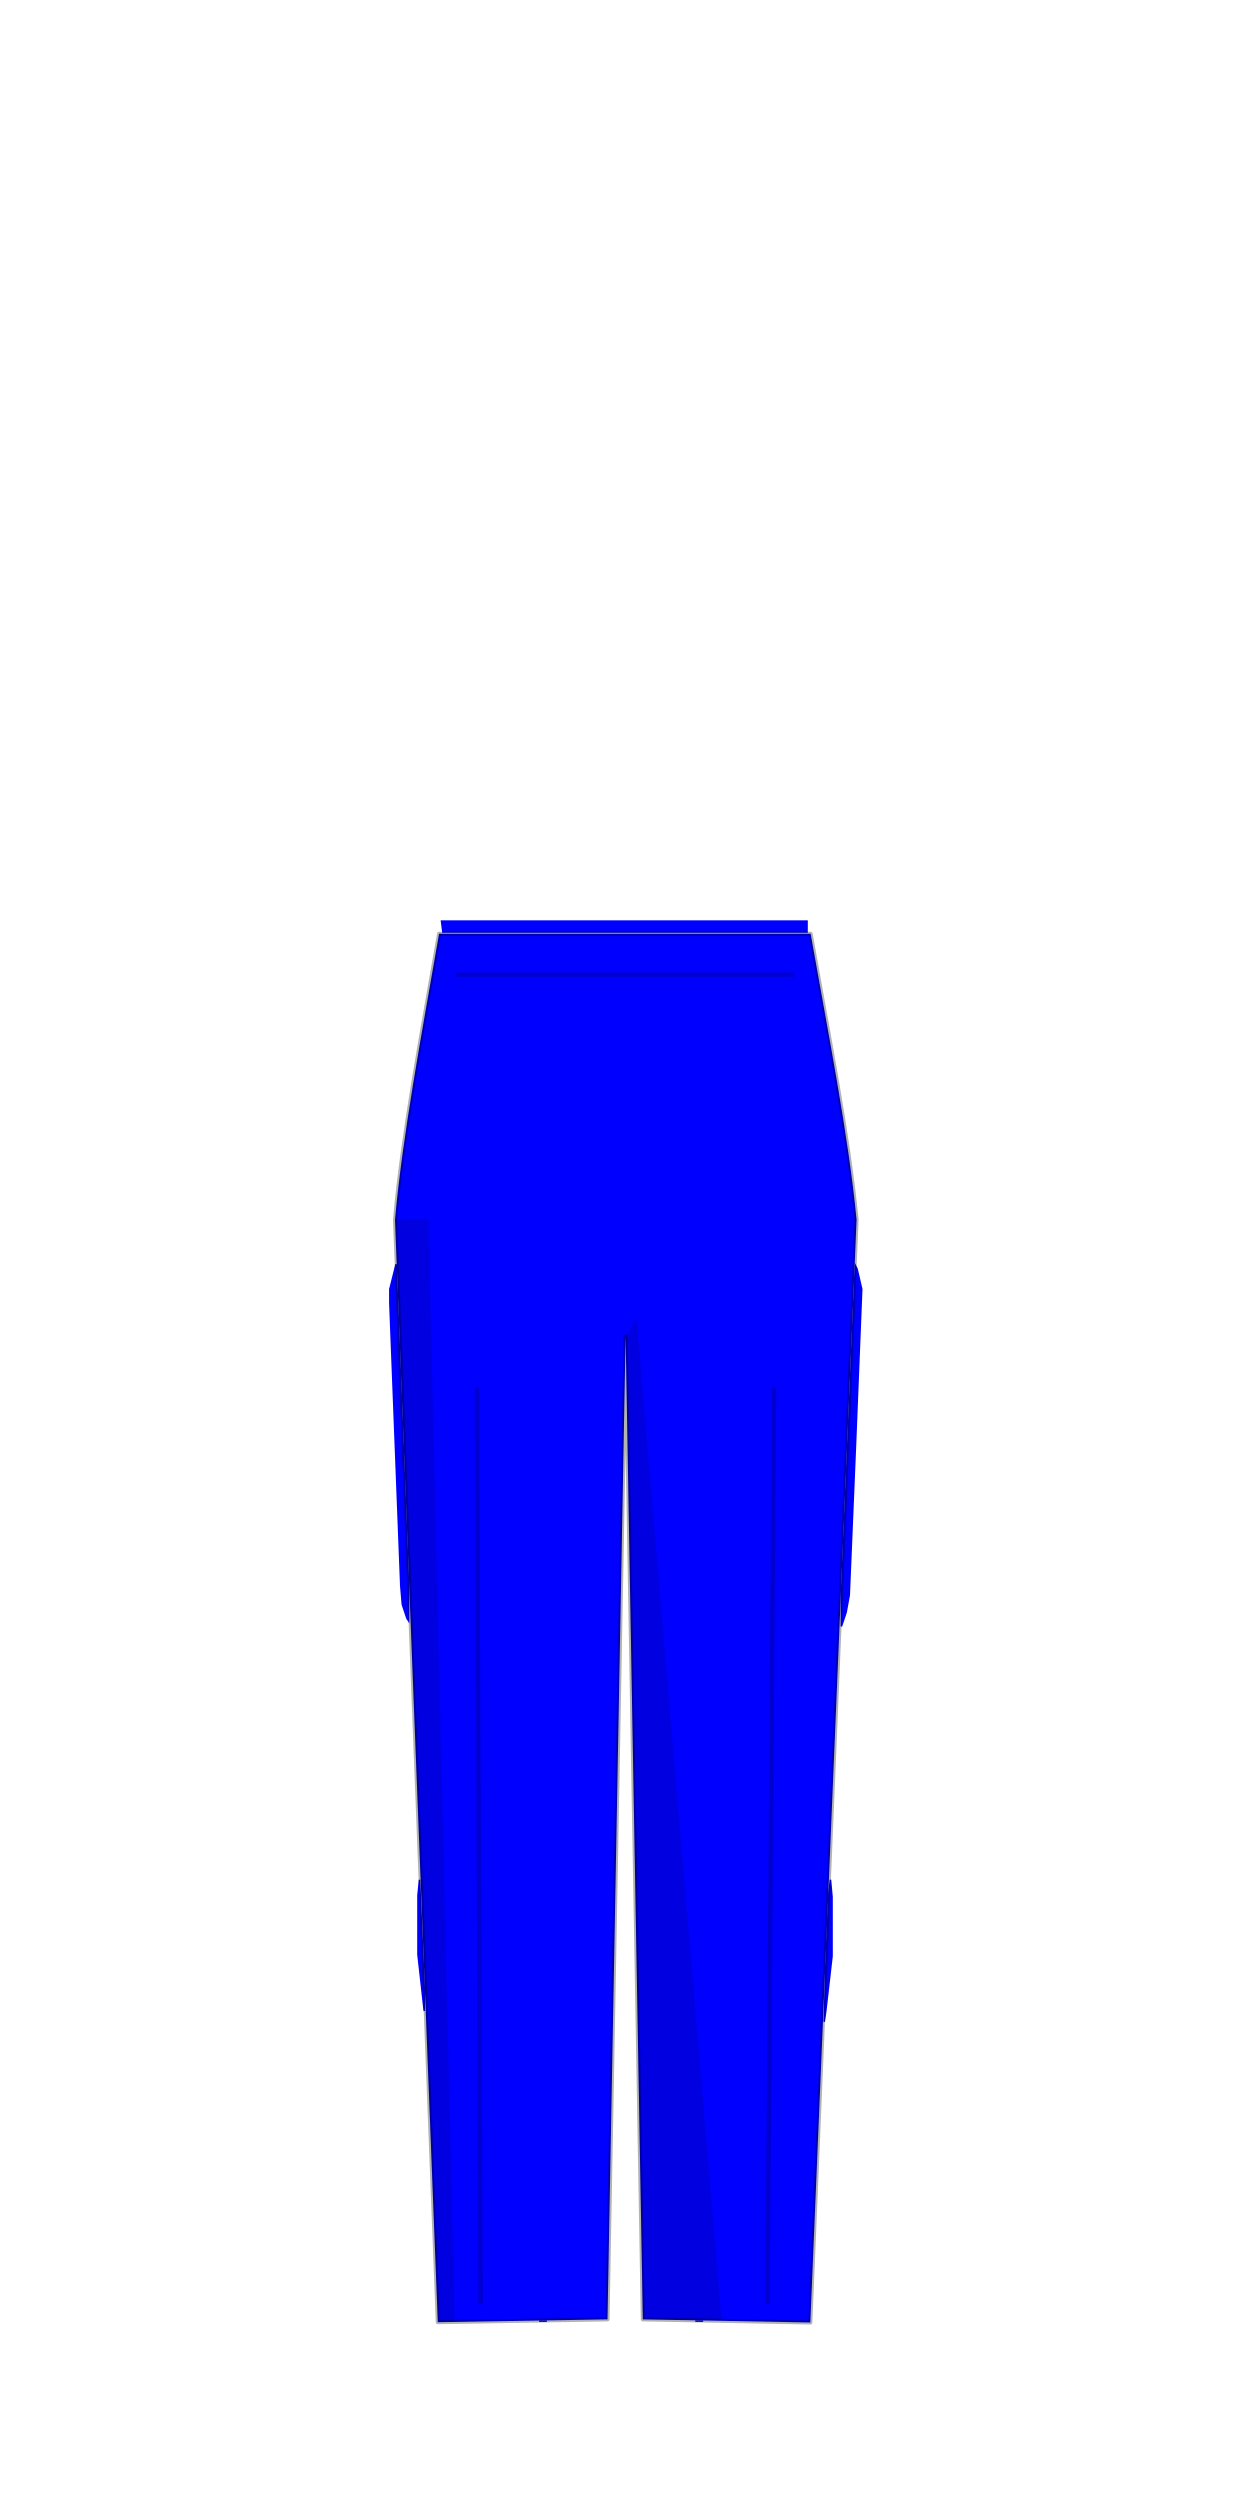
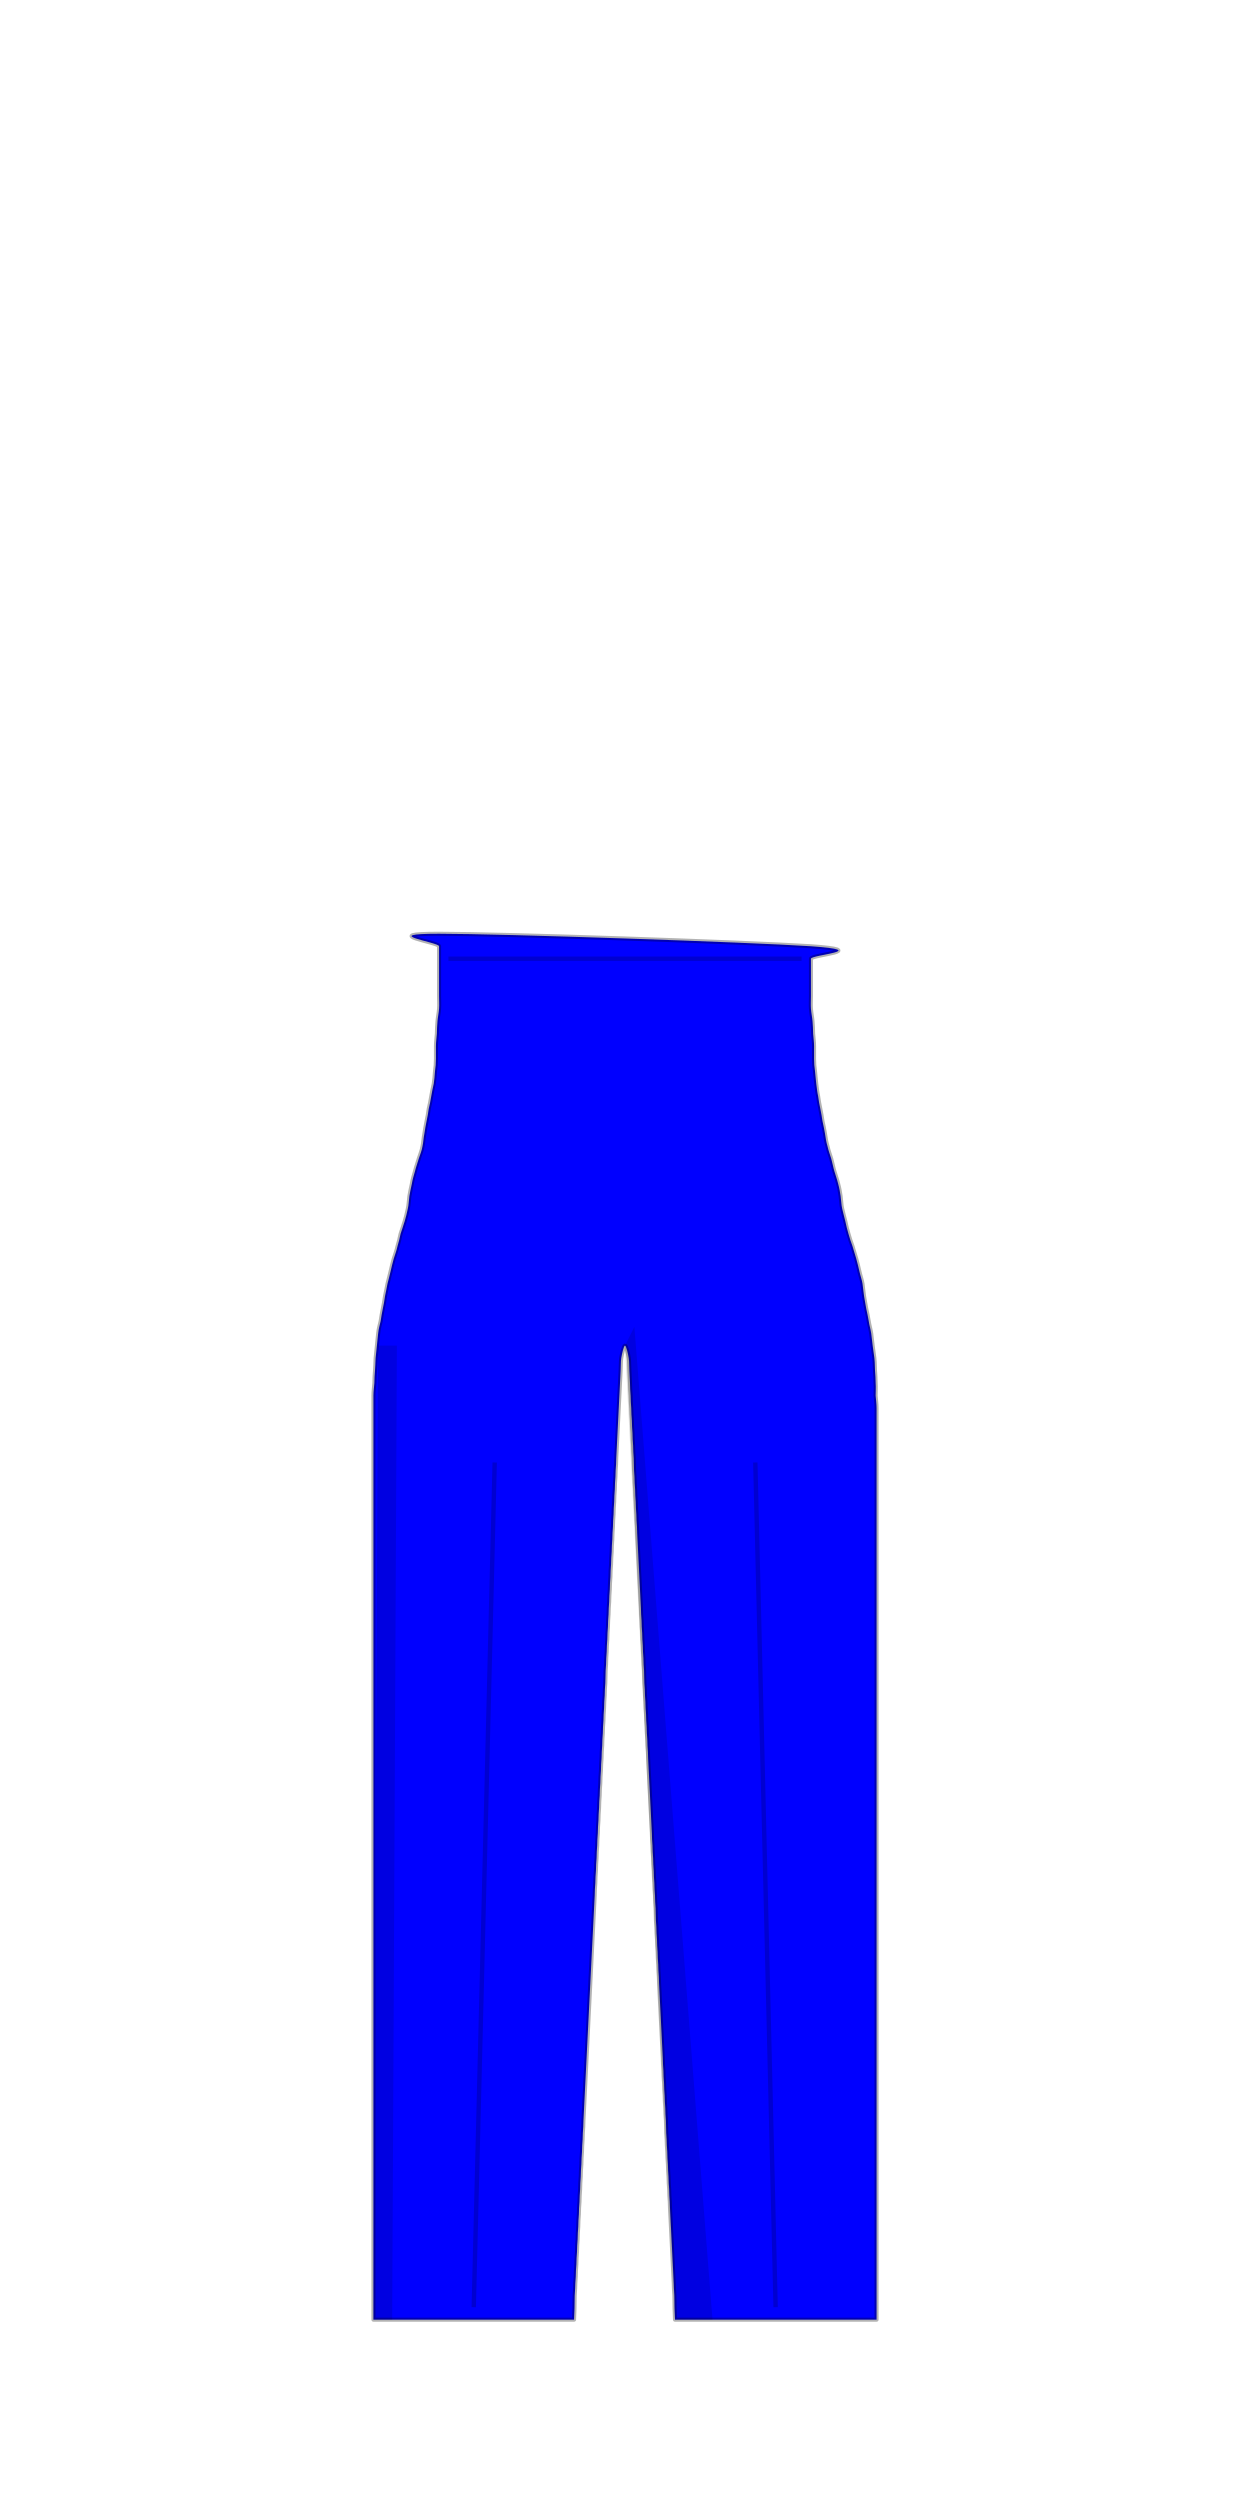
<svg xmlns="http://www.w3.org/2000/svg" viewBox="0 0 400 800">
  <g id="quan_nam_sau" stroke="#000" stroke-opacity="0.3" stroke-width="1.3" stroke-linejoin="round">
-     <path id="patch_khe" d="M 141.0 294.5 L 258.5 294.5 L 258.5 298.5 L 141.5 298.5 Z M 273.5 404.0 L 274.5 406.0 L 276.0 412.5 L 274.0 462.5 L 272.0 510.5 L 271.0 516.0 L 269.5 520.5 L 269.0 520.5 L 269.0 510.5 Z M 126.5 404.5 L 127.0 404.5 L 131.0 507.5 L 131.0 519.5 L 130.0 518.0 L 128.5 513.5 L 128.0 507.5 L 124.5 417.0 L 124.5 412.5 Z M 134.0 601.5 L 134.5 601.5 L 136.0 636.0 L 136.0 643.5 L 135.5 643.5 L 133.5 625.5 L 133.5 606.5 Z M 265.5 601.5 L 266.0 601.5 L 266.5 607.0 L 266.5 626.0 L 264.5 643.5 L 264.0 647.0 L 263.5 647.0 L 264.0 629.5 L 265.0 605.5 Z M 172.5 742.5 L 175.0 742.5 L 175.0 743.0 L 172.5 743.0 Z M 222.5 742.5 L 225.0 742.5 L 225.0 743.0 L 222.5 743.0 Z" fill="#0000FF" stroke="none" />
-     <path id="vai_quan" d="M 140.5 298.8 L 259.4 298.8 C 265.0 330.6 271.5 363.2 274.1 390.3 L 259.3 743.2 L 205.7 742.2 L 200.2 427.7 L 194.4 742.2 L 140.1 743.1 L 126.4 390.3 C 128.8 363.2 135.0 330.6 140.5 298.8 Z" fill="#0000FF" />
-     <path id="bong" d="M 200.2 427.7 L 205.7 742.2 L 230.9 742.2 L 203.7 421.9 Z M 126.4 390.3 L 137.1 390.2 L 145.5 742.8 L 140.1 743.1 Z" fill="#000" fill-opacity="0.12" stroke="none" />
-     <path id="nep" d="M 152.6 444.0 L 153.8 737.3 M 247.7 444.0 L 245.6 737.4 M 145.8 311.9 L 254.2 311.9" fill="none" stroke="#000" stroke-opacity="0.18" stroke-width="1.4" />
+     <path id="vai_quan" d="M119.5 742.3 C119.5 741.0 119.5 736.5 119.5 734.6 C119.5 732.7 119.5 731.9 119.5 730.6 C119.5 729.3 119.5 727.9 119.5 726.6 C119.5 725.3 119.5 723.9 119.5 722.6 C119.5 721.3 119.5 719.9 119.5 718.6 C119.5 717.3 119.5 715.9 119.5 714.6 C119.5 713.3 119.5 711.9 119.5 710.6 C119.5 709.3 119.5 707.9 119.5 706.6 C119.5 705.3 119.5 703.9 119.5 702.6 C119.5 701.3 119.5 699.9 119.5 698.6 C119.5 697.3 119.5 695.9 119.5 694.6 C119.5 693.3 119.5 691.9 119.5 690.6 C119.5 689.3 119.5 687.9 119.5 686.6 C119.5 685.3 119.5 683.9 119.5 682.6 C119.5 681.3 119.5 679.9 119.5 678.6 C119.5 677.3 119.5 675.9 119.5 674.6 C119.5 673.3 119.5 671.9 119.5 670.6 C119.5 669.3 119.5 667.9 119.5 666.6 C119.5 665.3 119.5 663.9 119.5 662.6 C119.5 661.3 119.5 659.9 119.5 658.6 C119.5 657.3 119.5 655.9 119.5 654.6 C119.5 653.3 119.5 651.9 119.5 650.6 C119.5 649.3 119.5 647.9 119.5 646.6 C119.5 645.3 119.5 643.9 119.5 642.6 C119.5 641.3 119.5 639.9 119.5 638.6 C119.5 637.3 119.5 635.9 119.5 634.6 C119.5 633.3 119.5 631.9 119.5 630.6 C119.5 629.3 119.5 627.9 119.5 626.6 C119.5 625.3 119.5 623.9 119.5 622.6 C119.5 621.3 119.5 619.9 119.5 618.6 C119.5 617.3 119.5 615.9 119.5 614.6 C119.5 613.3 119.5 611.9 119.5 610.6 C119.5 609.3 119.5 607.9 119.5 606.6 C119.5 605.3 119.5 603.9 119.5 602.6 C119.5 601.3 119.5 599.9 119.5 598.6 C119.5 597.3 119.5 595.9 119.5 594.6 C119.5 593.3 119.5 591.9 119.5 590.6 C119.5 589.3 119.5 587.9 119.5 586.6 C119.5 585.3 119.5 583.9 119.5 582.6 C119.5 581.3 119.5 579.9 119.5 578.6 C119.5 577.3 119.5 575.9 119.5 574.6 C119.5 573.3 119.5 571.9 119.5 570.6 C119.5 569.3 119.5 567.9 119.5 566.6 C119.5 565.3 119.5 563.9 119.5 562.6 C119.5 561.3 119.5 559.9 119.5 558.6 C119.5 557.3 119.5 555.9 119.5 554.6 C119.5 553.3 119.5 551.9 119.5 550.6 C119.5 549.3 119.5 547.9 119.5 546.6 C119.5 545.3 119.5 543.9 119.5 542.6 C119.5 541.3 119.5 539.9 119.5 538.6 C119.5 537.3 119.5 535.9 119.5 534.6 C119.5 533.3 119.5 531.9 119.5 530.6 C119.5 529.3 119.5 527.9 119.5 526.6 C119.5 525.3 119.5 523.9 119.5 522.6 C119.5 521.3 119.5 519.9 119.5 518.6 C119.5 517.3 119.5 515.9 119.5 514.6 C119.5 513.3 119.5 511.9 119.5 510.6 C119.5 509.3 119.5 507.9 119.5 506.6 C119.5 505.3 119.5 503.9 119.5 502.6 C119.5 501.3 119.5 499.9 119.5 498.6 C119.5 497.3 119.5 495.9 119.5 494.6 C119.5 493.3 119.5 491.9 119.5 490.6 C119.5 489.3 119.5 487.9 119.5 486.6 C119.5 485.3 119.5 483.9 119.5 482.6 C119.5 481.3 119.5 479.9 119.5 478.6 C119.5 477.3 119.5 475.9 119.5 474.6 C119.5 473.3 119.5 471.9 119.5 470.6 C119.5 469.3 119.5 467.9 119.5 466.6 C119.5 465.3 119.5 463.9 119.5 462.6 C119.5 461.3 119.5 459.9 119.5 458.6 C119.5 457.3 119.5 455.9 119.5 454.6 C119.5 453.3 119.5 451.9 119.5 450.6 C119.5 449.3 119.5 447.9 119.5 446.6 C119.5 445.3 119.7 443.9 119.8 442.6 C119.8 441.3 119.9 439.9 120.0 438.6 C120.1 437.3 120.1 436.6 120.2 434.6 C120.4 432.6 120.8 428.8 121.0 426.8 C121.2 424.9 121.5 424.2 121.8 422.8 C122.0 421.5 122.2 420.2 122.5 418.8 C122.8 417.5 123.0 416.2 123.2 414.8 C123.5 413.5 123.7 412.2 124.0 410.8 C124.3 409.5 124.7 408.2 125.0 406.8 C125.3 405.5 125.6 404.2 126.0 402.8 C126.4 401.5 126.9 400.2 127.2 398.8 C127.6 397.5 127.9 396.2 128.2 394.8 C128.6 393.5 129.1 392.2 129.5 390.8 C129.9 389.5 130.2 388.2 130.5 386.8 C130.8 385.5 130.8 384.2 131.0 382.8 C131.2 381.5 131.5 380.2 131.8 378.8 C132.0 377.5 132.4 376.2 132.8 374.8 C133.1 373.5 133.6 372.2 134.0 370.8 C134.4 369.5 135.0 368.2 135.2 366.8 C135.5 365.5 135.5 364.2 135.8 362.8 C136.0 361.5 136.2 360.2 136.5 358.8 C136.8 357.5 137.0 356.2 137.2 354.8 C137.5 353.5 137.8 352.2 138.0 350.8 C138.2 349.5 138.5 348.2 138.8 346.8 C139.0 345.5 139.1 344.2 139.2 342.8 C139.4 341.5 139.5 340.2 139.5 338.8 C139.5 337.5 139.5 336.2 139.5 334.8 C139.5 333.5 139.7 332.2 139.8 330.8 C139.8 329.5 139.9 328.2 140.0 326.8 C140.1 325.5 140.4 324.2 140.5 322.8 C140.6 321.5 140.5 320.2 140.5 318.8 C140.5 317.5 140.5 316.2 140.5 314.8 C140.5 313.5 140.5 312.2 140.5 310.8 C140.5 309.5 140.5 308.2 140.5 306.8 C140.5 305.5 140.5 304.2 140.5 302.8 C140.5 301.5 120.7 298.8 140.5 298.8 C160.3 298.8 239.7 301.5 259.5 302.8 C279.3 304.2 259.5 305.5 259.5 306.8 C259.5 308.2 259.5 309.5 259.5 310.8 C259.5 312.2 259.5 313.5 259.5 314.8 C259.5 316.2 259.5 317.5 259.5 318.8 C259.5 320.2 259.4 321.5 259.5 322.8 C259.6 324.2 259.9 325.5 260.0 326.8 C260.1 328.2 260.2 329.5 260.2 330.8 C260.3 332.2 260.5 333.5 260.5 334.8 C260.5 336.2 260.5 337.5 260.5 338.8 C260.5 340.2 260.6 341.5 260.8 342.8 C260.9 344.2 261.1 345.5 261.2 346.8 C261.4 348.2 261.5 349.5 261.8 350.8 C262.0 352.2 262.2 353.5 262.5 354.8 C262.8 356.2 263.0 357.5 263.2 358.8 C263.5 360.2 263.8 361.5 264.0 362.8 C264.2 364.2 264.4 365.5 264.8 366.8 C265.1 368.2 265.6 369.5 266.0 370.8 C266.4 372.2 266.6 373.5 267.0 374.8 C267.4 376.2 267.9 377.5 268.2 378.8 C268.6 380.2 268.8 381.5 269.0 382.8 C269.2 384.2 269.2 385.5 269.5 386.8 C269.8 388.2 270.2 389.5 270.5 390.8 C270.8 392.2 271.1 393.5 271.5 394.8 C271.9 396.2 272.3 397.5 272.8 398.8 C273.2 400.2 273.6 401.5 274.0 402.8 C274.4 404.2 274.7 405.5 275.0 406.8 C275.3 408.2 275.8 409.5 276.0 410.8 C276.2 412.2 276.3 413.5 276.5 414.8 C276.7 416.2 277.0 417.5 277.2 418.8 C277.5 420.2 277.8 421.5 278.0 422.8 C278.2 424.2 278.5 424.9 278.8 426.8 C279.0 428.8 279.5 432.6 279.8 434.6 C280.0 436.6 279.9 437.3 280.0 438.6 C280.1 439.9 280.2 441.3 280.2 442.6 C280.3 443.9 280.2 445.3 280.2 446.6 C280.3 447.9 280.5 449.3 280.5 450.6 C280.5 451.9 280.5 453.3 280.5 454.6 C280.5 455.9 280.5 457.3 280.5 458.6 C280.5 459.9 280.5 461.3 280.5 462.6 C280.5 463.9 280.5 465.3 280.5 466.6 C280.5 467.9 280.5 469.3 280.5 470.6 C280.5 471.9 280.5 473.3 280.5 474.6 C280.5 475.9 280.5 477.3 280.5 478.6 C280.5 479.9 280.5 481.3 280.5 482.6 C280.5 483.9 280.5 485.3 280.5 486.6 C280.5 487.9 280.5 489.3 280.5 490.6 C280.5 491.9 280.5 493.3 280.5 494.6 C280.5 495.9 280.5 497.3 280.5 498.6 C280.5 499.9 280.5 501.3 280.5 502.6 C280.5 503.9 280.5 505.3 280.5 506.6 C280.5 507.9 280.5 509.3 280.5 510.6 C280.5 511.9 280.5 513.3 280.5 514.6 C280.5 515.9 280.5 517.3 280.5 518.6 C280.5 519.9 280.5 521.3 280.5 522.6 C280.5 523.9 280.5 525.3 280.5 526.6 C280.5 527.9 280.5 529.3 280.5 530.6 C280.5 531.9 280.5 533.3 280.5 534.6 C280.5 535.9 280.5 537.3 280.5 538.6 C280.5 539.9 280.5 541.3 280.5 542.6 C280.5 543.9 280.5 545.3 280.5 546.6 C280.5 547.9 280.5 549.3 280.5 550.6 C280.5 551.9 280.5 553.3 280.5 554.6 C280.5 555.9 280.5 557.3 280.5 558.6 C280.5 559.9 280.5 561.3 280.5 562.6 C280.5 563.9 280.5 565.3 280.5 566.6 C280.5 567.9 280.5 569.3 280.5 570.6 C280.5 571.9 280.5 573.3 280.5 574.6 C280.5 575.9 280.5 577.3 280.5 578.6 C280.5 579.9 280.5 581.3 280.5 582.6 C280.5 583.9 280.5 585.3 280.5 586.6 C280.5 587.9 280.5 589.3 280.5 590.6 C280.5 591.9 280.5 593.3 280.5 594.6 C280.5 595.9 280.5 597.3 280.5 598.6 C280.5 599.9 280.5 601.3 280.5 602.6 C280.5 603.9 280.5 605.3 280.5 606.6 C280.5 607.9 280.5 609.3 280.5 610.6 C280.5 611.9 280.5 613.3 280.5 614.6 C280.5 615.9 280.5 617.3 280.5 618.6 C280.5 619.9 280.5 621.3 280.5 622.6 C280.5 623.9 280.5 625.3 280.5 626.6 C280.5 627.9 280.5 629.3 280.5 630.6 C280.5 631.9 280.5 633.3 280.5 634.6 C280.5 635.9 280.5 637.3 280.5 638.6 C280.5 639.9 280.5 641.3 280.5 642.6 C280.5 643.9 280.5 645.3 280.5 646.6 C280.5 647.9 280.5 649.3 280.5 650.6 C280.5 651.9 280.5 653.3 280.5 654.6 C280.5 655.9 280.5 657.3 280.5 658.6 C280.5 659.9 280.5 661.3 280.5 662.6 C280.5 663.9 280.5 665.3 280.5 666.6 C280.5 667.9 280.5 669.3 280.5 670.6 C280.5 671.9 280.5 673.3 280.5 674.6 C280.5 675.9 280.5 677.3 280.5 678.6 C280.5 679.9 280.5 681.3 280.5 682.6 C280.5 683.9 280.5 685.3 280.5 686.6 C280.5 687.9 280.5 689.3 280.5 690.6 C280.5 691.9 280.5 693.3 280.5 694.6 C280.5 695.9 280.5 697.3 280.5 698.6 C280.5 699.9 280.5 701.3 280.5 702.6 C280.5 703.9 280.5 705.3 280.5 706.6 C280.5 707.9 280.5 709.3 280.5 710.6 C280.5 711.9 280.5 713.3 280.5 714.6 C280.5 715.9 280.5 717.3 280.5 718.6 C280.5 719.9 280.5 721.3 280.5 722.6 C280.5 723.9 280.5 725.3 280.5 726.6 C280.5 727.9 280.5 729.3 280.5 730.6 C280.5 731.9 280.5 732.7 280.5 734.6 C280.5 736.5 280.5 741.0 280.5 742.3 L216.0 742.3 C215.9 741.0 215.8 736.5 215.8 734.6 C215.7 732.7 215.6 731.9 215.6 730.6 C215.5 729.3 215.5 727.9 215.4 726.6 C215.3 725.3 215.3 723.9 215.2 722.6 C215.1 721.3 215.1 719.9 215.0 718.6 C214.9 717.3 214.9 715.9 214.8 714.6 C214.7 713.3 214.7 711.9 214.6 710.6 C214.5 709.3 214.5 707.9 214.4 706.6 C214.4 705.3 214.3 703.9 214.2 702.6 C214.2 701.3 214.1 699.9 214.0 698.6 C214.0 697.3 213.9 695.9 213.8 694.6 C213.8 693.3 213.7 691.9 213.6 690.6 C213.6 689.3 213.5 687.9 213.4 686.6 C213.4 685.3 213.3 683.9 213.2 682.6 C213.2 681.3 213.1 679.9 213.1 678.6 C213.0 677.3 212.9 675.9 212.9 674.6 C212.8 673.3 212.7 671.9 212.7 670.6 C212.6 669.3 212.5 667.9 212.5 666.6 C212.4 665.3 212.3 663.9 212.3 662.6 C212.2 661.3 212.1 659.9 212.1 658.6 C212.0 657.3 212.0 655.9 211.9 654.6 C211.8 653.3 211.8 651.9 211.7 650.6 C211.6 649.3 211.6 647.9 211.5 646.6 C211.4 645.3 211.4 643.9 211.3 642.6 C211.2 641.3 211.2 639.9 211.1 638.6 C211.0 637.3 211.0 635.9 210.9 634.6 C210.9 633.3 210.8 631.9 210.7 630.6 C210.7 629.3 210.6 627.9 210.5 626.6 C210.5 625.3 210.4 623.9 210.3 622.6 C210.3 621.3 210.2 619.9 210.1 618.6 C210.1 617.3 210.0 615.9 209.9 614.6 C209.9 613.3 209.8 611.9 209.8 610.6 C209.7 609.3 209.6 607.9 209.6 606.6 C209.5 605.3 209.4 603.9 209.4 602.6 C209.3 601.3 209.2 599.9 209.2 598.6 C209.1 597.3 209.0 595.9 209.0 594.6 C208.9 593.3 208.8 591.9 208.8 590.6 C208.7 589.3 208.6 587.9 208.6 586.6 C208.5 585.3 208.5 583.9 208.4 582.6 C208.3 581.3 208.3 579.9 208.2 578.6 C208.1 577.3 208.1 575.9 208.0 574.6 C207.9 573.3 207.9 571.9 207.8 570.6 C207.7 569.3 207.7 567.9 207.6 566.6 C207.5 565.3 207.5 563.9 207.4 562.6 C207.4 561.3 207.3 559.9 207.2 558.6 C207.2 557.3 207.1 555.9 207.0 554.6 C207.0 553.3 206.9 551.9 206.8 550.6 C206.8 549.3 206.7 547.9 206.6 546.6 C206.6 545.3 206.5 543.9 206.4 542.6 C206.4 541.3 206.3 539.9 206.2 538.6 C206.2 537.3 206.1 535.9 206.1 534.6 C206.0 533.3 205.9 531.9 205.9 530.6 C205.8 529.3 205.7 527.9 205.7 526.6 C205.6 525.3 205.5 523.9 205.5 522.6 C205.4 521.3 205.3 519.9 205.3 518.6 C205.2 517.3 205.1 515.9 205.1 514.6 C205.0 513.3 205.0 511.9 204.9 510.6 C204.8 509.3 204.8 507.9 204.7 506.6 C204.6 505.3 204.6 503.9 204.5 502.6 C204.4 501.3 204.4 499.9 204.3 498.6 C204.2 497.3 204.2 495.9 204.1 494.6 C204.0 493.3 204.0 491.9 203.9 490.6 C203.9 489.3 203.8 487.9 203.7 486.6 C203.7 485.3 203.6 483.9 203.5 482.6 C203.5 481.3 203.4 479.9 203.3 478.6 C203.3 477.3 203.2 475.9 203.1 474.6 C203.1 473.3 203.0 471.9 202.9 470.6 C202.9 469.3 202.8 467.9 202.8 466.6 C202.7 465.3 202.6 463.9 202.6 462.6 C202.5 461.3 202.4 459.9 202.4 458.6 C202.3 457.3 202.2 455.9 202.2 454.6 C202.1 453.3 202.0 451.9 202.0 450.6 C201.9 449.3 201.8 447.9 201.8 446.6 C201.7 445.3 201.6 443.9 201.6 442.6 C201.5 441.3 201.5 439.9 201.4 438.6 C201.3 437.3 201.4 435.9 201.2 434.6 C201.0 433.3 200.4 430.6 200.0 430.6 C199.6 430.6 199.0 433.3 198.8 434.6 C198.6 435.9 198.7 437.3 198.6 438.6 C198.5 439.9 198.5 441.3 198.4 442.6 C198.3 443.9 198.3 445.3 198.2 446.6 C198.1 447.9 198.1 449.3 198.0 450.6 C197.9 451.9 197.9 453.3 197.8 454.6 C197.7 455.9 197.7 457.3 197.6 458.6 C197.5 459.9 197.5 461.3 197.4 462.6 C197.3 463.9 197.3 465.3 197.2 466.6 C197.2 467.9 197.1 469.3 197.0 470.6 C197.0 471.9 196.9 473.3 196.8 474.6 C196.8 475.9 196.7 477.3 196.6 478.6 C196.6 479.9 196.5 481.3 196.4 482.6 C196.4 483.9 196.3 485.3 196.2 486.6 C196.2 487.9 196.1 489.3 196.0 490.6 C196.0 491.9 195.9 493.3 195.8 494.6 C195.8 495.9 195.7 497.3 195.6 498.6 C195.6 499.9 195.5 501.3 195.4 502.6 C195.4 503.9 195.3 505.3 195.2 506.6 C195.2 507.9 195.1 509.3 195.0 510.6 C195.0 511.9 194.9 513.3 194.8 514.6 C194.8 515.9 194.7 517.3 194.6 518.6 C194.6 519.9 194.5 521.3 194.4 522.6 C194.4 523.9 194.3 525.3 194.2 526.6 C194.2 527.9 194.1 529.3 194.0 530.6 C194.0 531.9 193.9 533.3 193.8 534.6 C193.8 535.9 193.7 537.3 193.7 538.6 C193.6 539.9 193.5 541.3 193.5 542.6 C193.4 543.9 193.3 545.3 193.3 546.6 C193.2 547.9 193.1 549.3 193.1 550.6 C193.0 551.9 192.9 553.3 192.9 554.6 C192.8 555.9 192.7 557.3 192.7 558.6 C192.6 559.9 192.5 561.3 192.5 562.6 C192.4 563.9 192.3 565.3 192.3 566.6 C192.2 567.9 192.1 569.3 192.1 570.6 C192.0 571.9 191.9 573.3 191.9 574.6 C191.8 575.9 191.7 577.3 191.7 578.6 C191.6 579.9 191.5 581.3 191.5 582.6 C191.4 583.9 191.3 585.3 191.3 586.6 C191.2 587.9 191.1 589.3 191.1 590.6 C191.0 591.9 190.9 593.3 190.9 594.6 C190.8 595.9 190.7 597.3 190.7 598.6 C190.6 599.9 190.5 601.3 190.5 602.6 C190.4 603.9 190.3 605.3 190.3 606.6 C190.2 607.9 190.2 609.3 190.1 610.6 C190.0 611.9 190.0 613.3 189.9 614.6 C189.8 615.9 189.8 617.3 189.7 618.6 C189.6 619.9 189.6 621.3 189.5 622.6 C189.4 623.9 189.4 625.3 189.3 626.6 C189.2 627.9 189.2 629.3 189.1 630.6 C189.0 631.9 189.0 633.3 188.9 634.6 C188.8 635.9 188.8 637.3 188.7 638.6 C188.6 639.9 188.6 641.3 188.5 642.6 C188.4 643.9 188.4 645.3 188.3 646.6 C188.2 647.9 188.2 649.3 188.1 650.6 C188.0 651.9 188.0 653.3 187.9 654.6 C187.8 655.9 187.8 657.3 187.7 658.6 C187.6 659.9 187.6 661.3 187.5 662.6 C187.4 663.9 187.4 665.3 187.3 666.6 C187.2 667.9 187.2 669.3 187.1 670.6 C187.0 671.9 187.0 673.3 186.9 674.6 C186.8 675.9 186.8 677.3 186.7 678.6 C186.7 679.9 186.6 681.3 186.5 682.6 C186.5 683.9 186.4 685.3 186.3 686.6 C186.3 687.9 186.2 689.3 186.1 690.6 C186.1 691.9 186.0 693.3 185.9 694.6 C185.9 695.9 185.8 697.3 185.7 698.6 C185.7 699.9 185.6 701.3 185.5 702.6 C185.5 703.9 185.4 705.3 185.3 706.6 C185.3 707.9 185.2 709.3 185.1 710.6 C185.1 711.9 185.0 713.3 184.9 714.6 C184.9 715.9 184.8 717.3 184.7 718.6 C184.7 719.9 184.6 721.3 184.5 722.6 C184.5 723.9 184.4 725.3 184.3 726.6 C184.3 727.9 184.2 729.3 184.1 730.6 C184.1 731.9 184.0 732.7 183.9 734.6 C183.9 736.5 183.8 741.0 183.7 742.3 Z" fill="#0000FF" />
+     <path id="bong" d="M200 430.6 L216.0 742.3 L228.0 742.3 L203.0 424.6 Z M121.0 430.6 L127.0 430.6 L125.5 742.3 L119.5 742.3 Z" fill="#000" fill-opacity="0.12" stroke="none" />
+     <path id="nep" d="M158.3 468.0 L151.6 738.3 M241.7 468.0 L248.2 738.3 M143.5 306.8 L256.5 306.8" fill="none" stroke="#000" stroke-opacity="0.18" stroke-width="1.4" />
  </g>
</svg>
